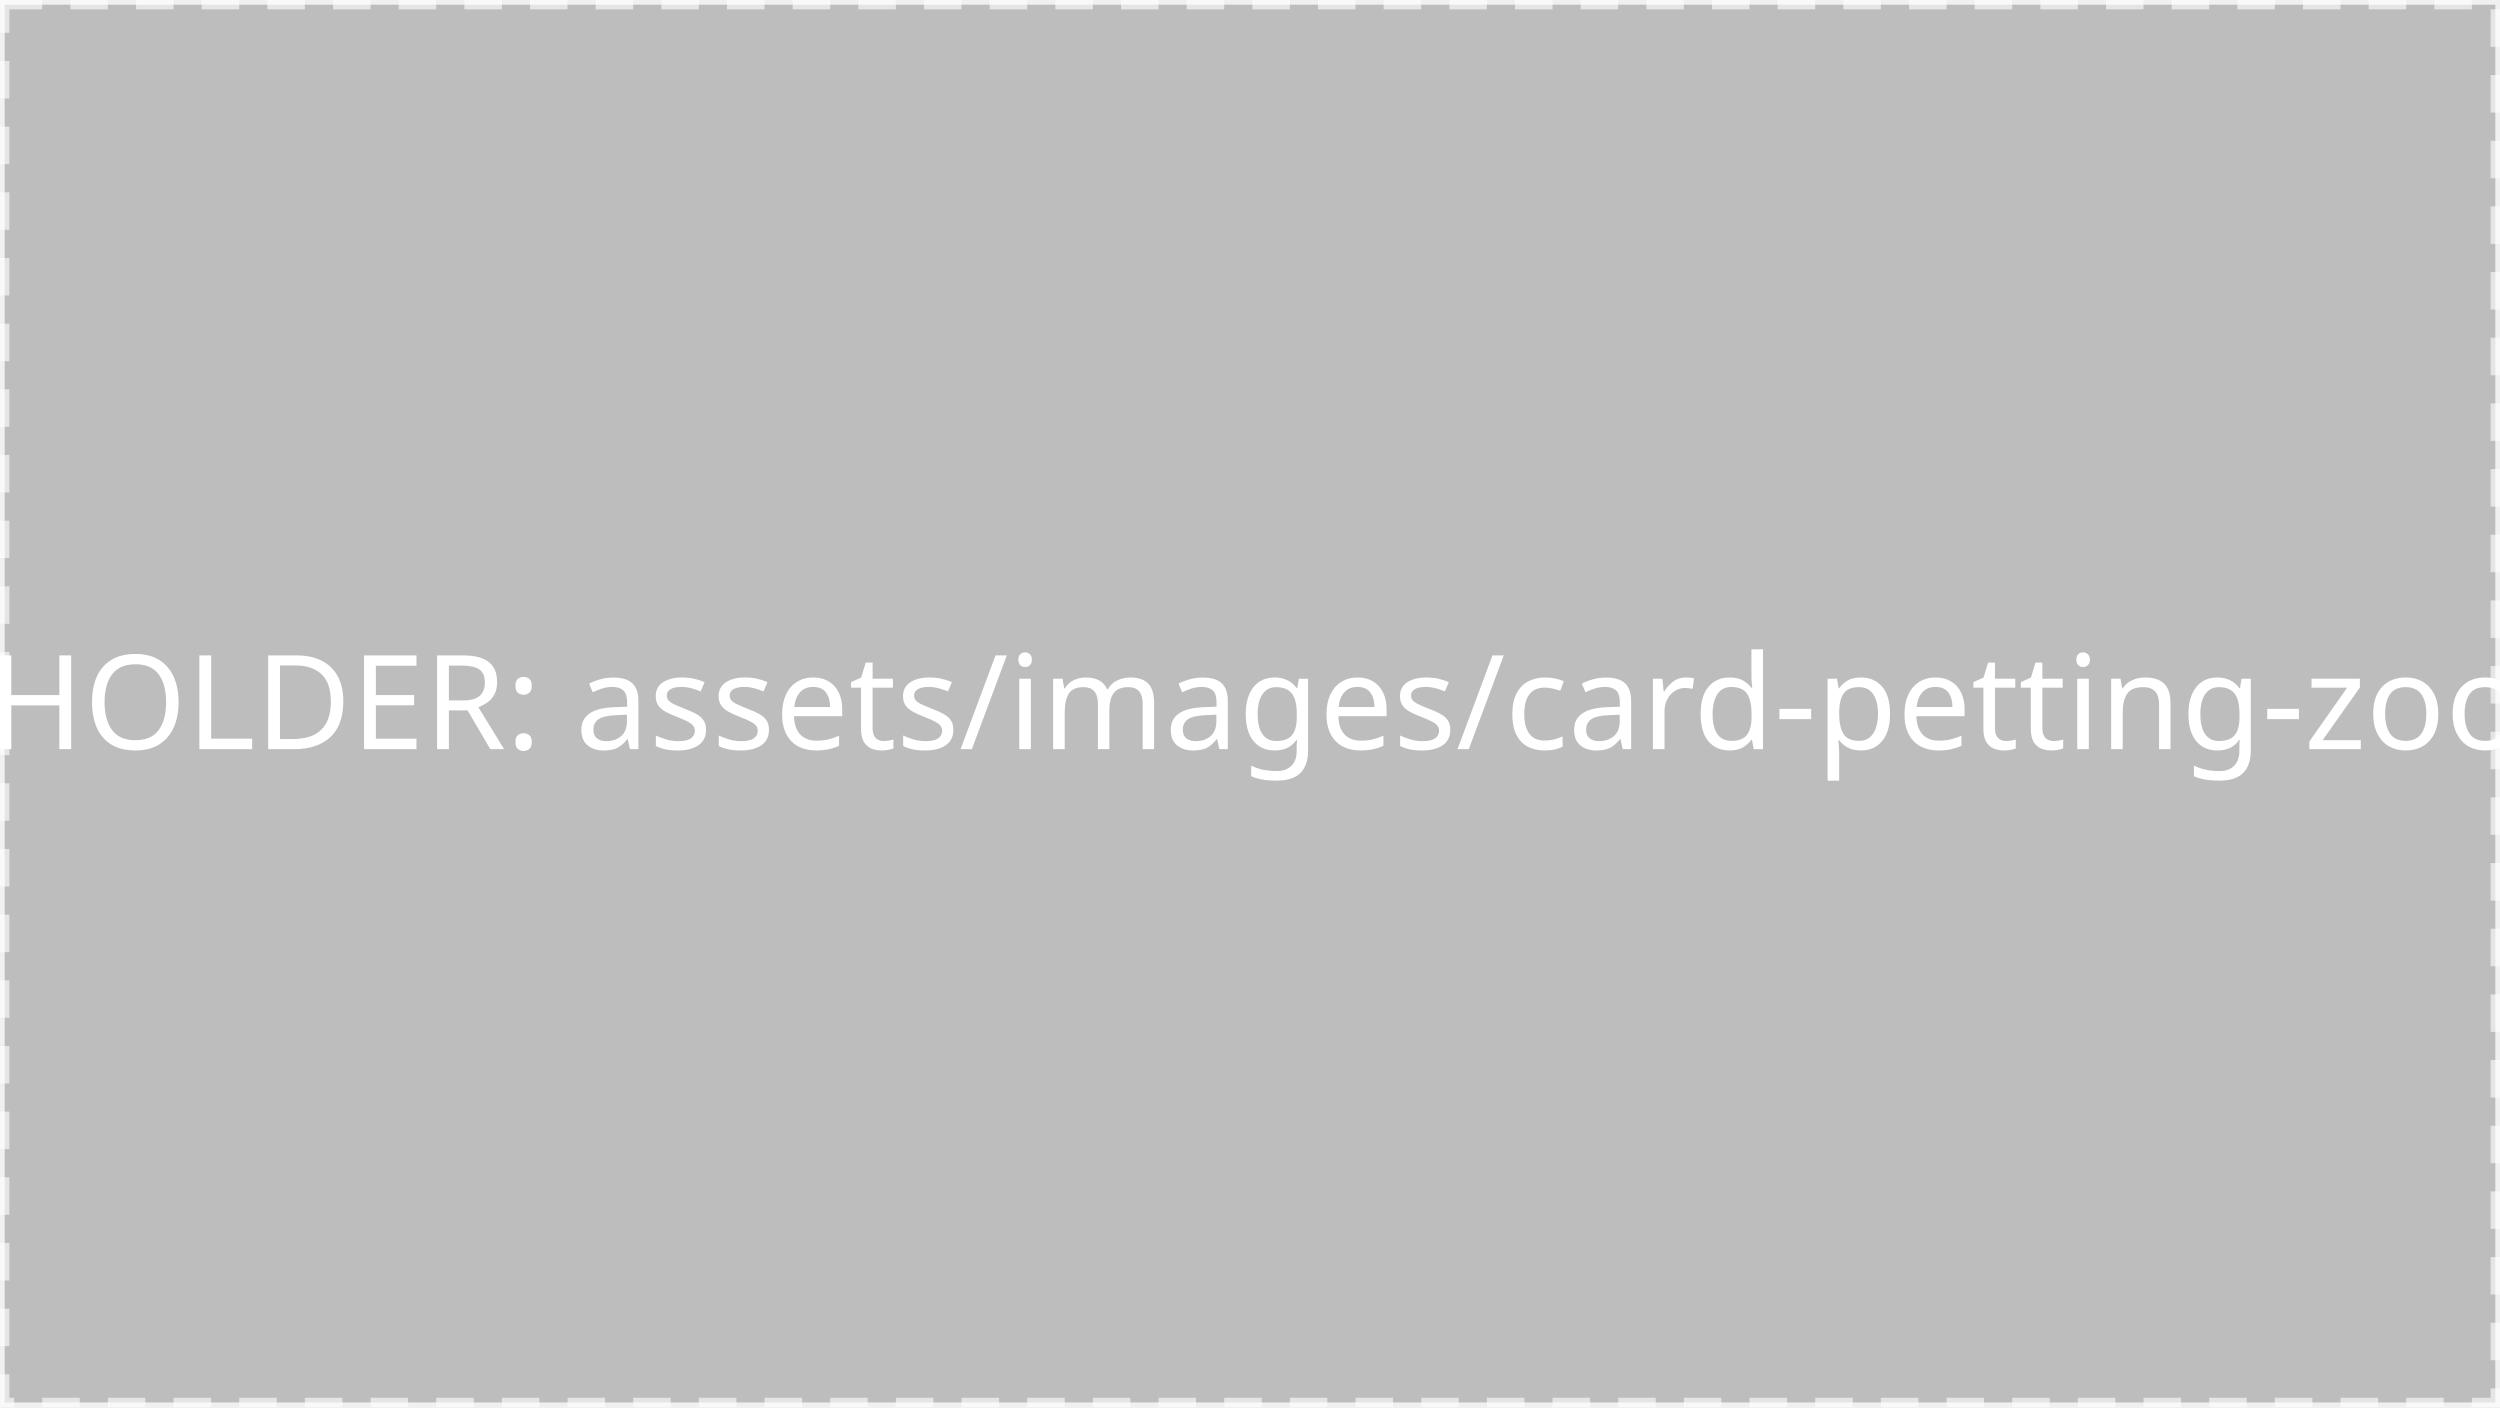
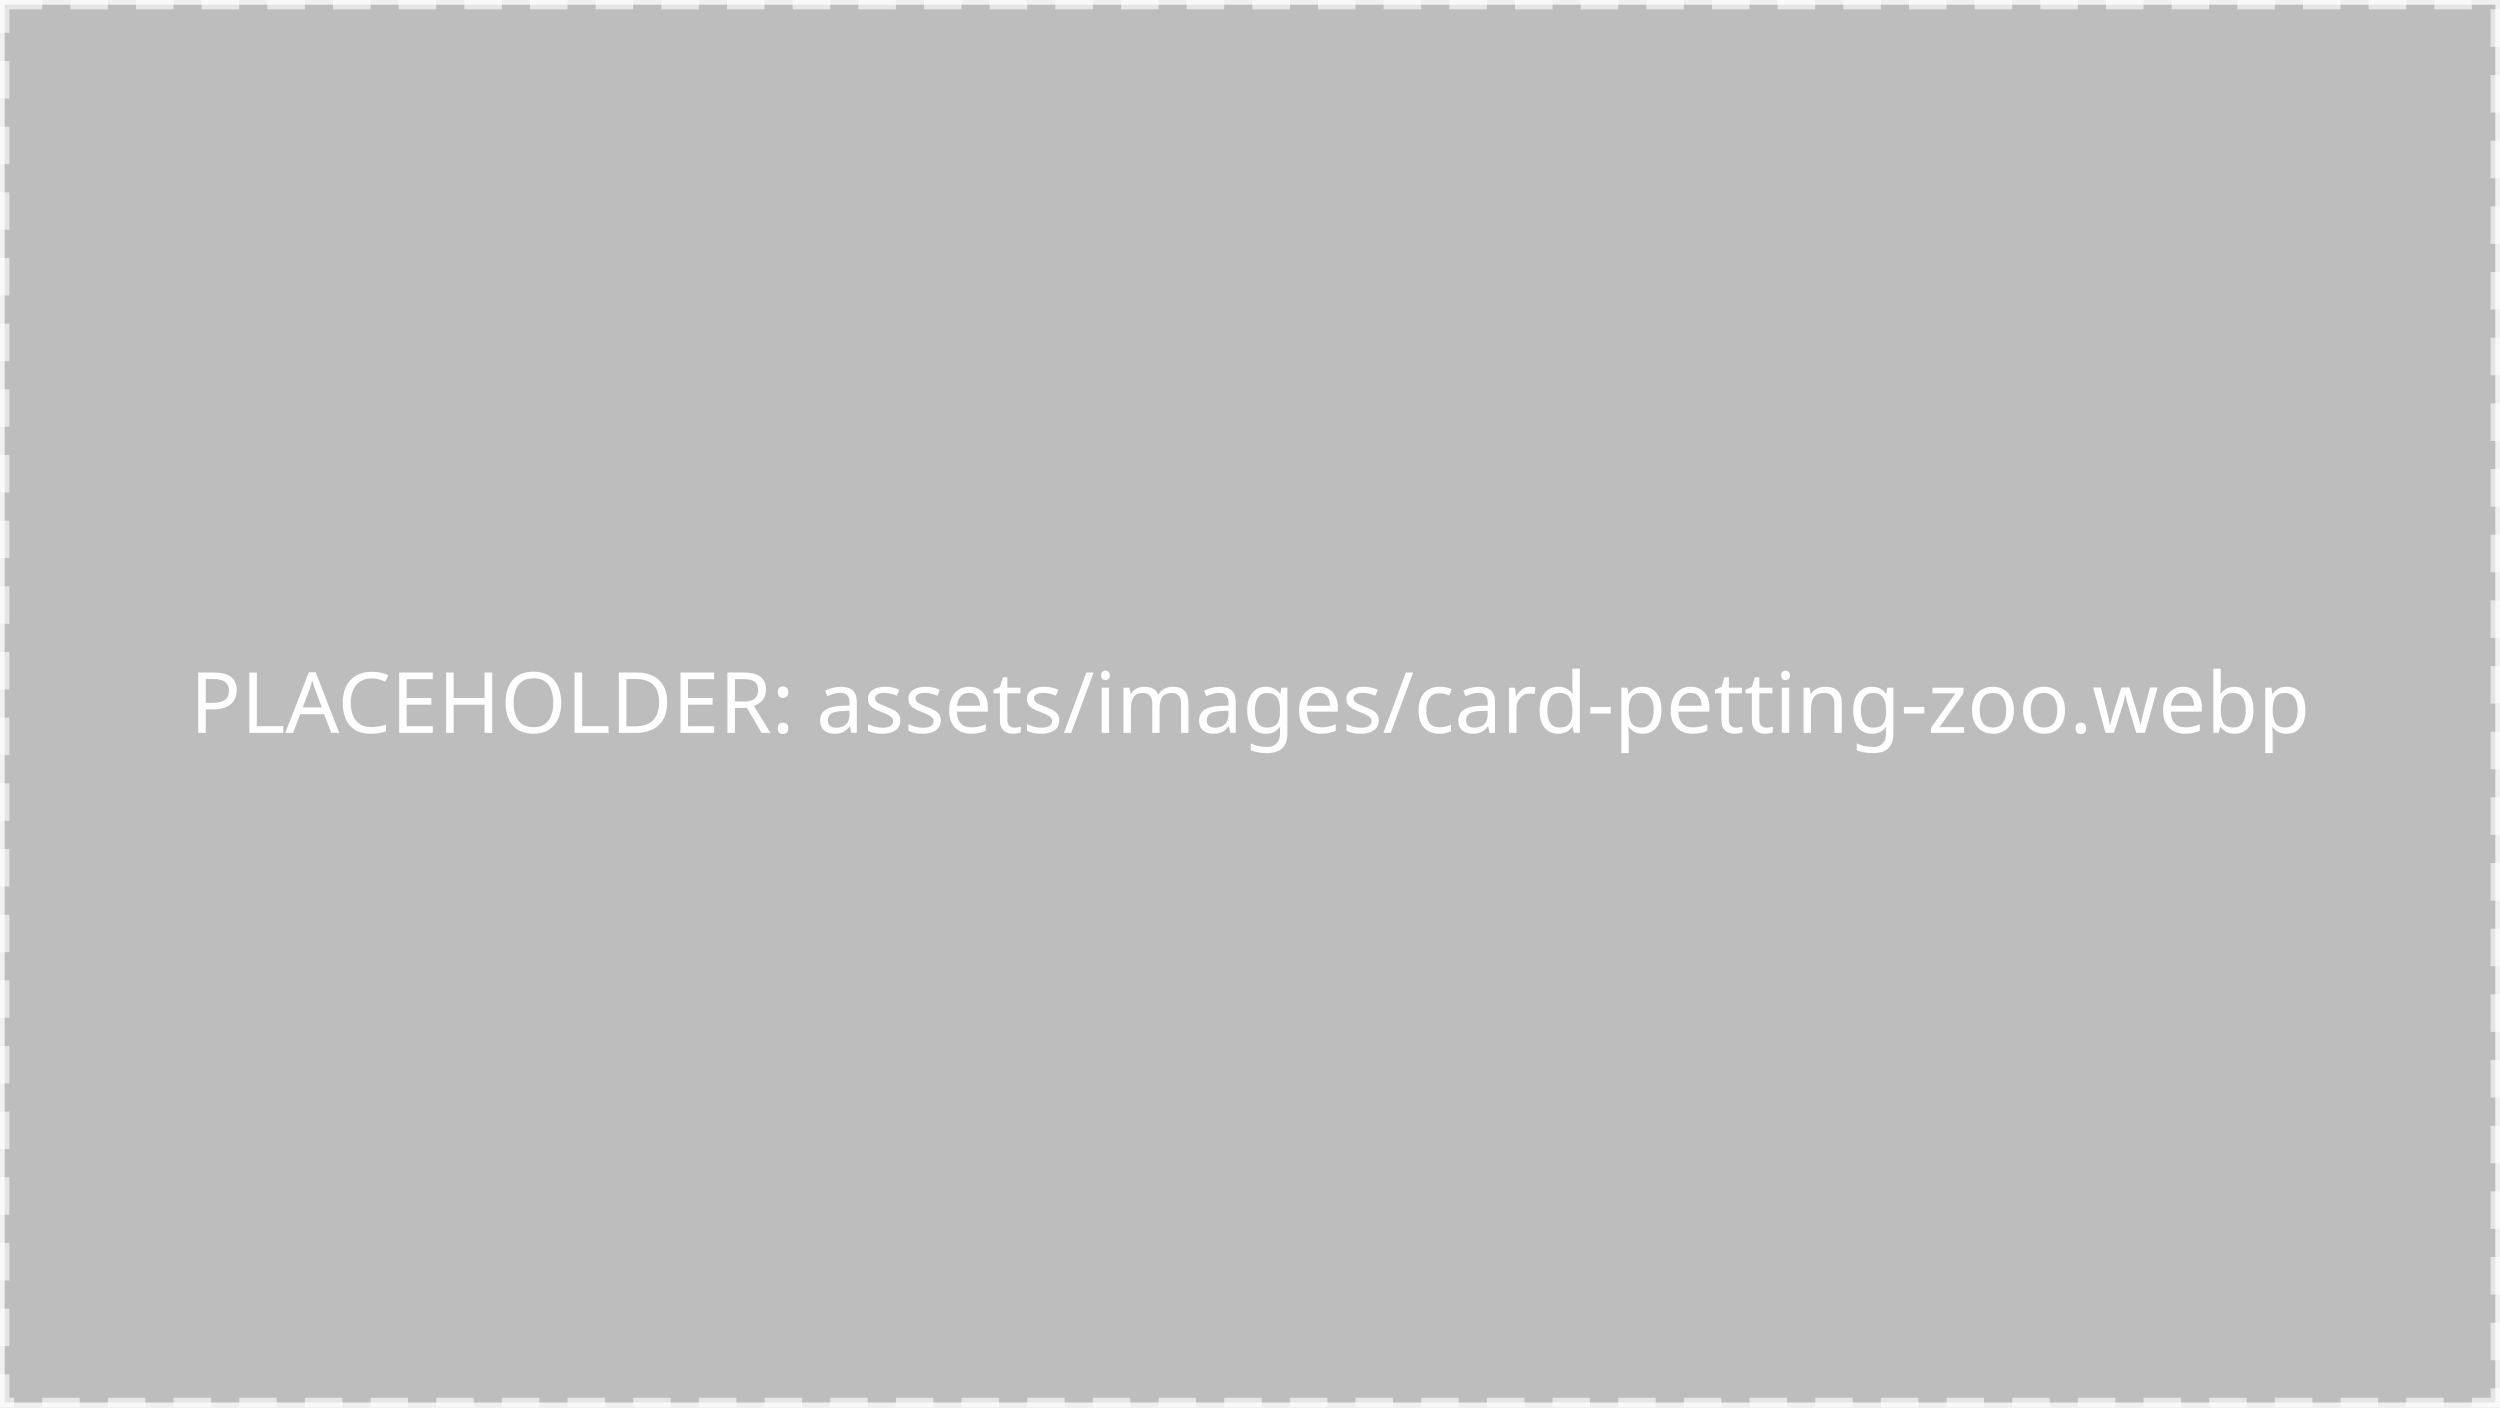
<svg xmlns="http://www.w3.org/2000/svg" width="533" height="300" viewBox="0 0 533 300">
  <rect x="1" y="1" width="531" height="298" fill="#808080" fill-opacity="0.45" stroke="#ffffff" stroke-opacity="0.6" stroke-width="2" stroke-dasharray="8 6" />
-   <text x="50%" y="50%" text-anchor="middle" dominant-baseline="middle" font-family="sans-serif" font-size="28" fill="#ffffff">PLACEHOLDER: assets/images/card-petting-zoo.webp</text>
+   <text x="50%" y="50%" text-anchor="middle" dominant-baseline="middle" font-family="sans-serif" font-size="18" fill="#ffffff">PLACEHOLDER: assets/images/card-petting-zoo.webp</text>
</svg>
